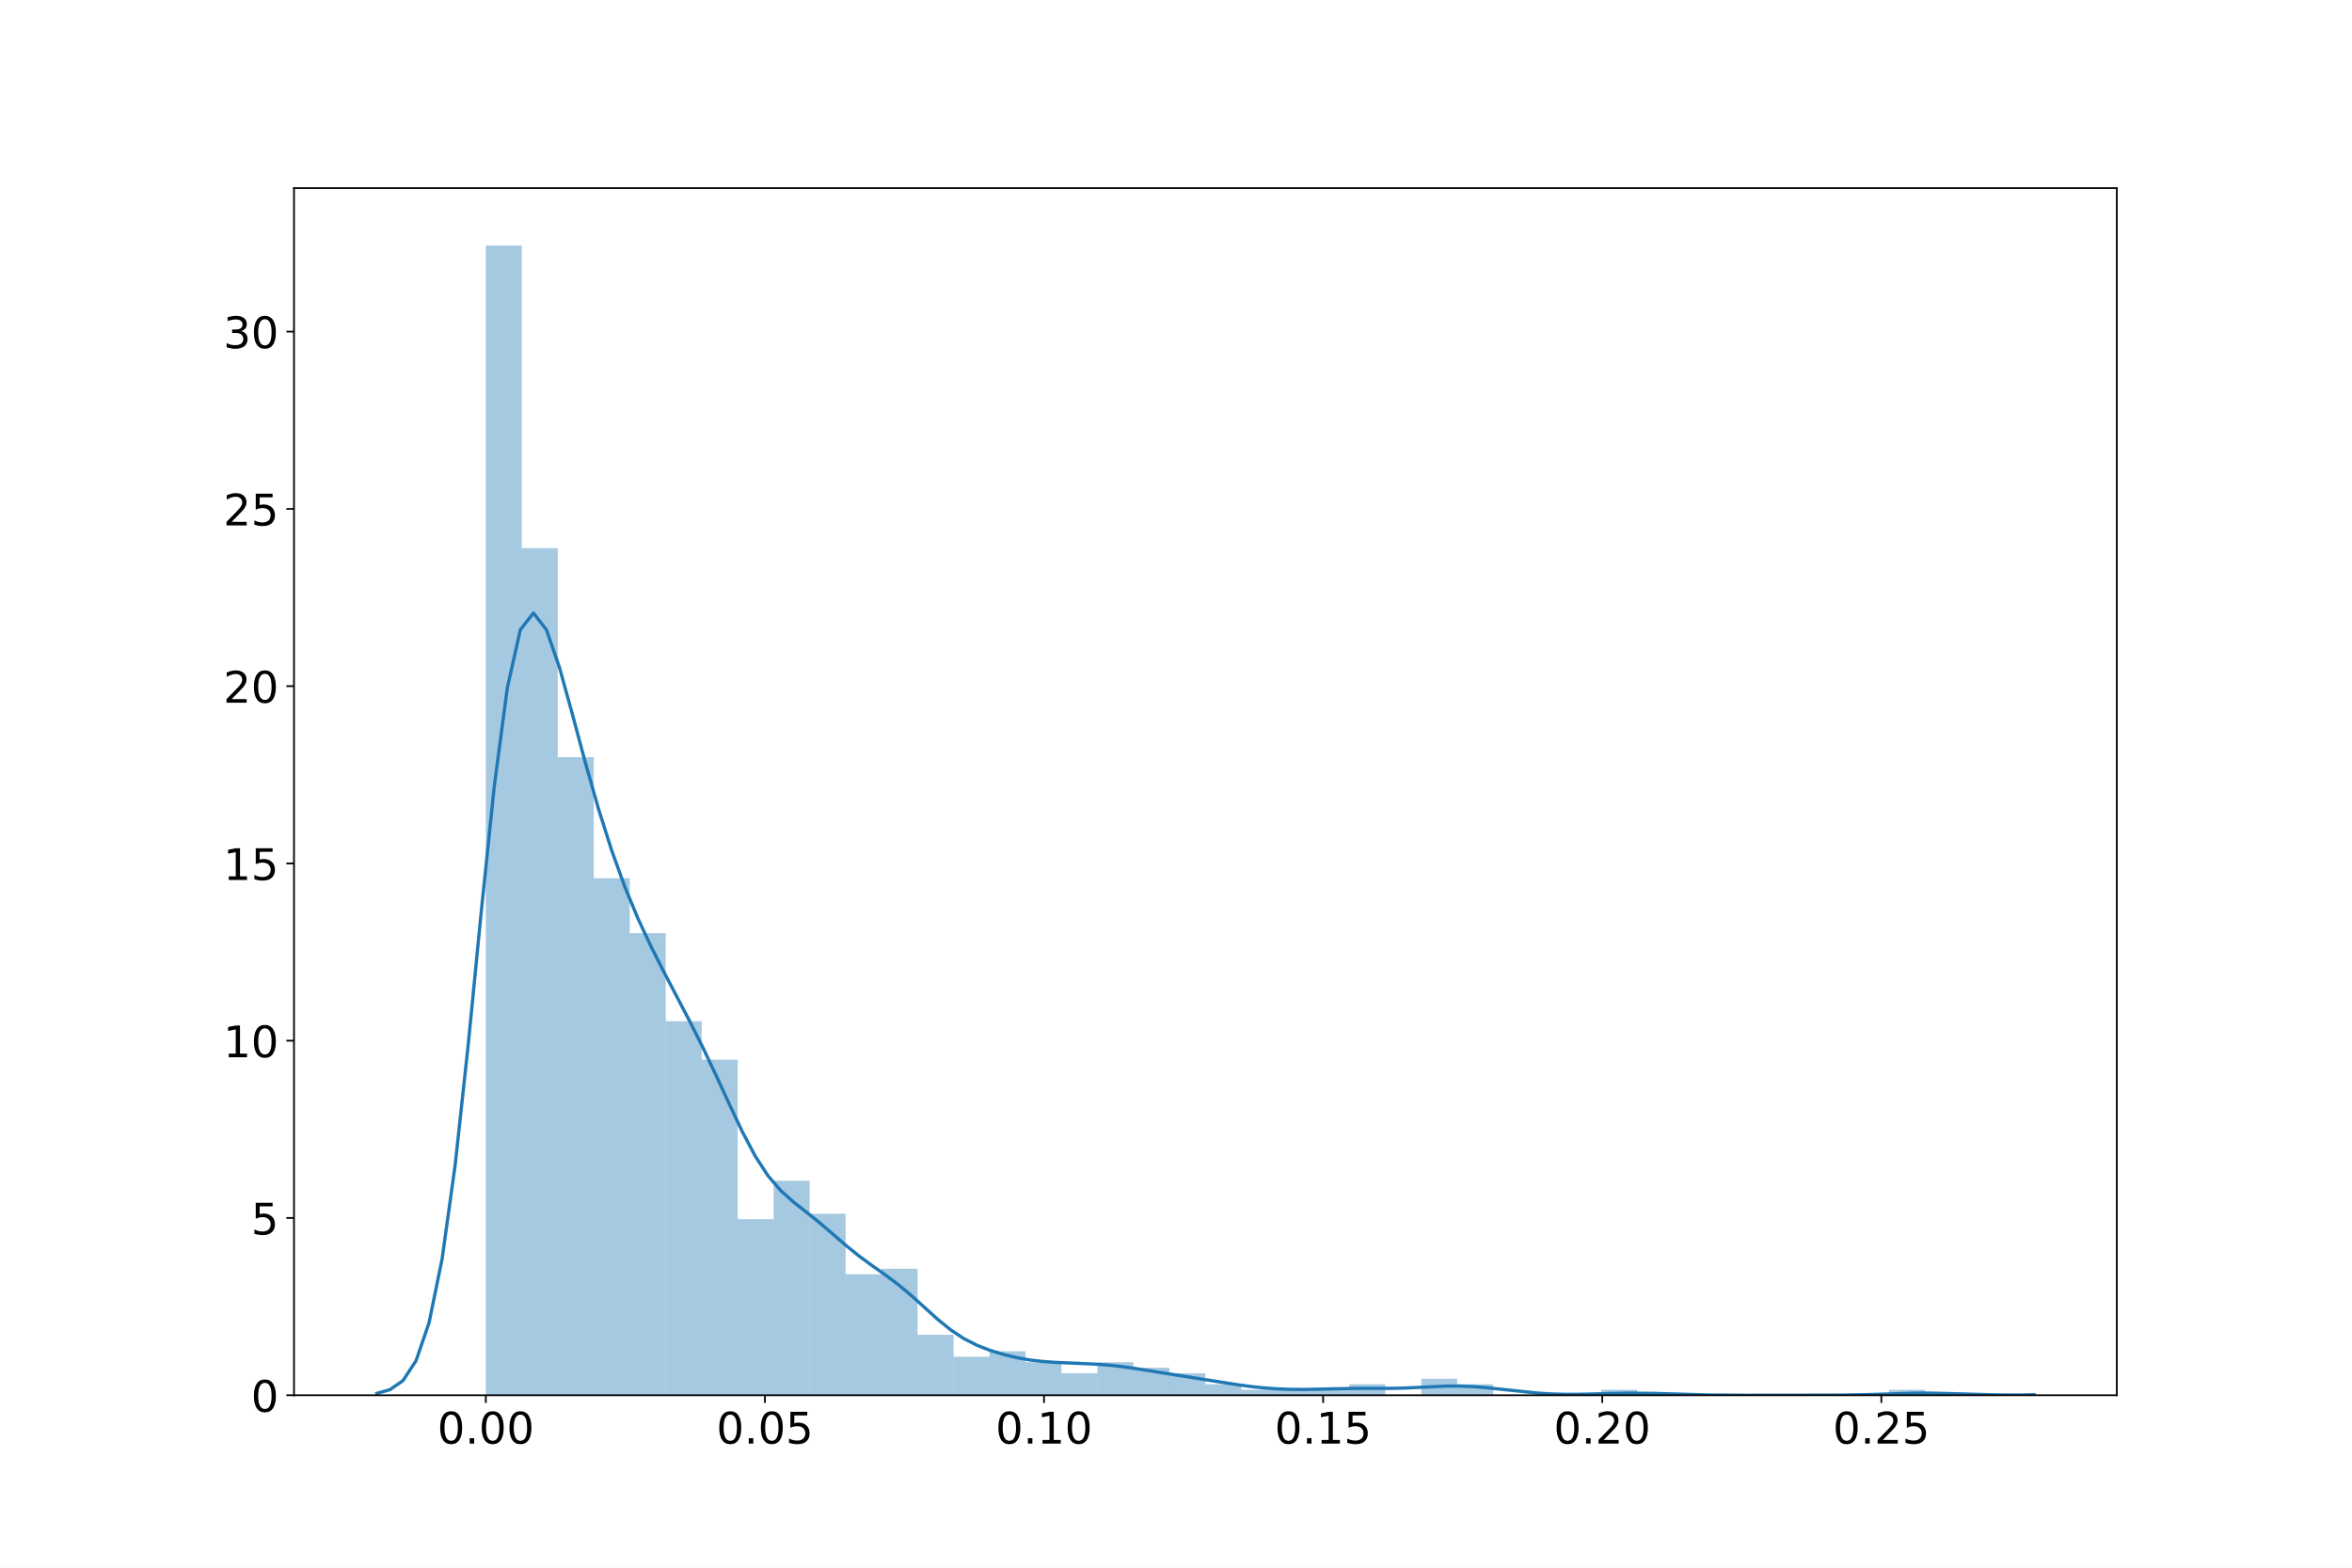
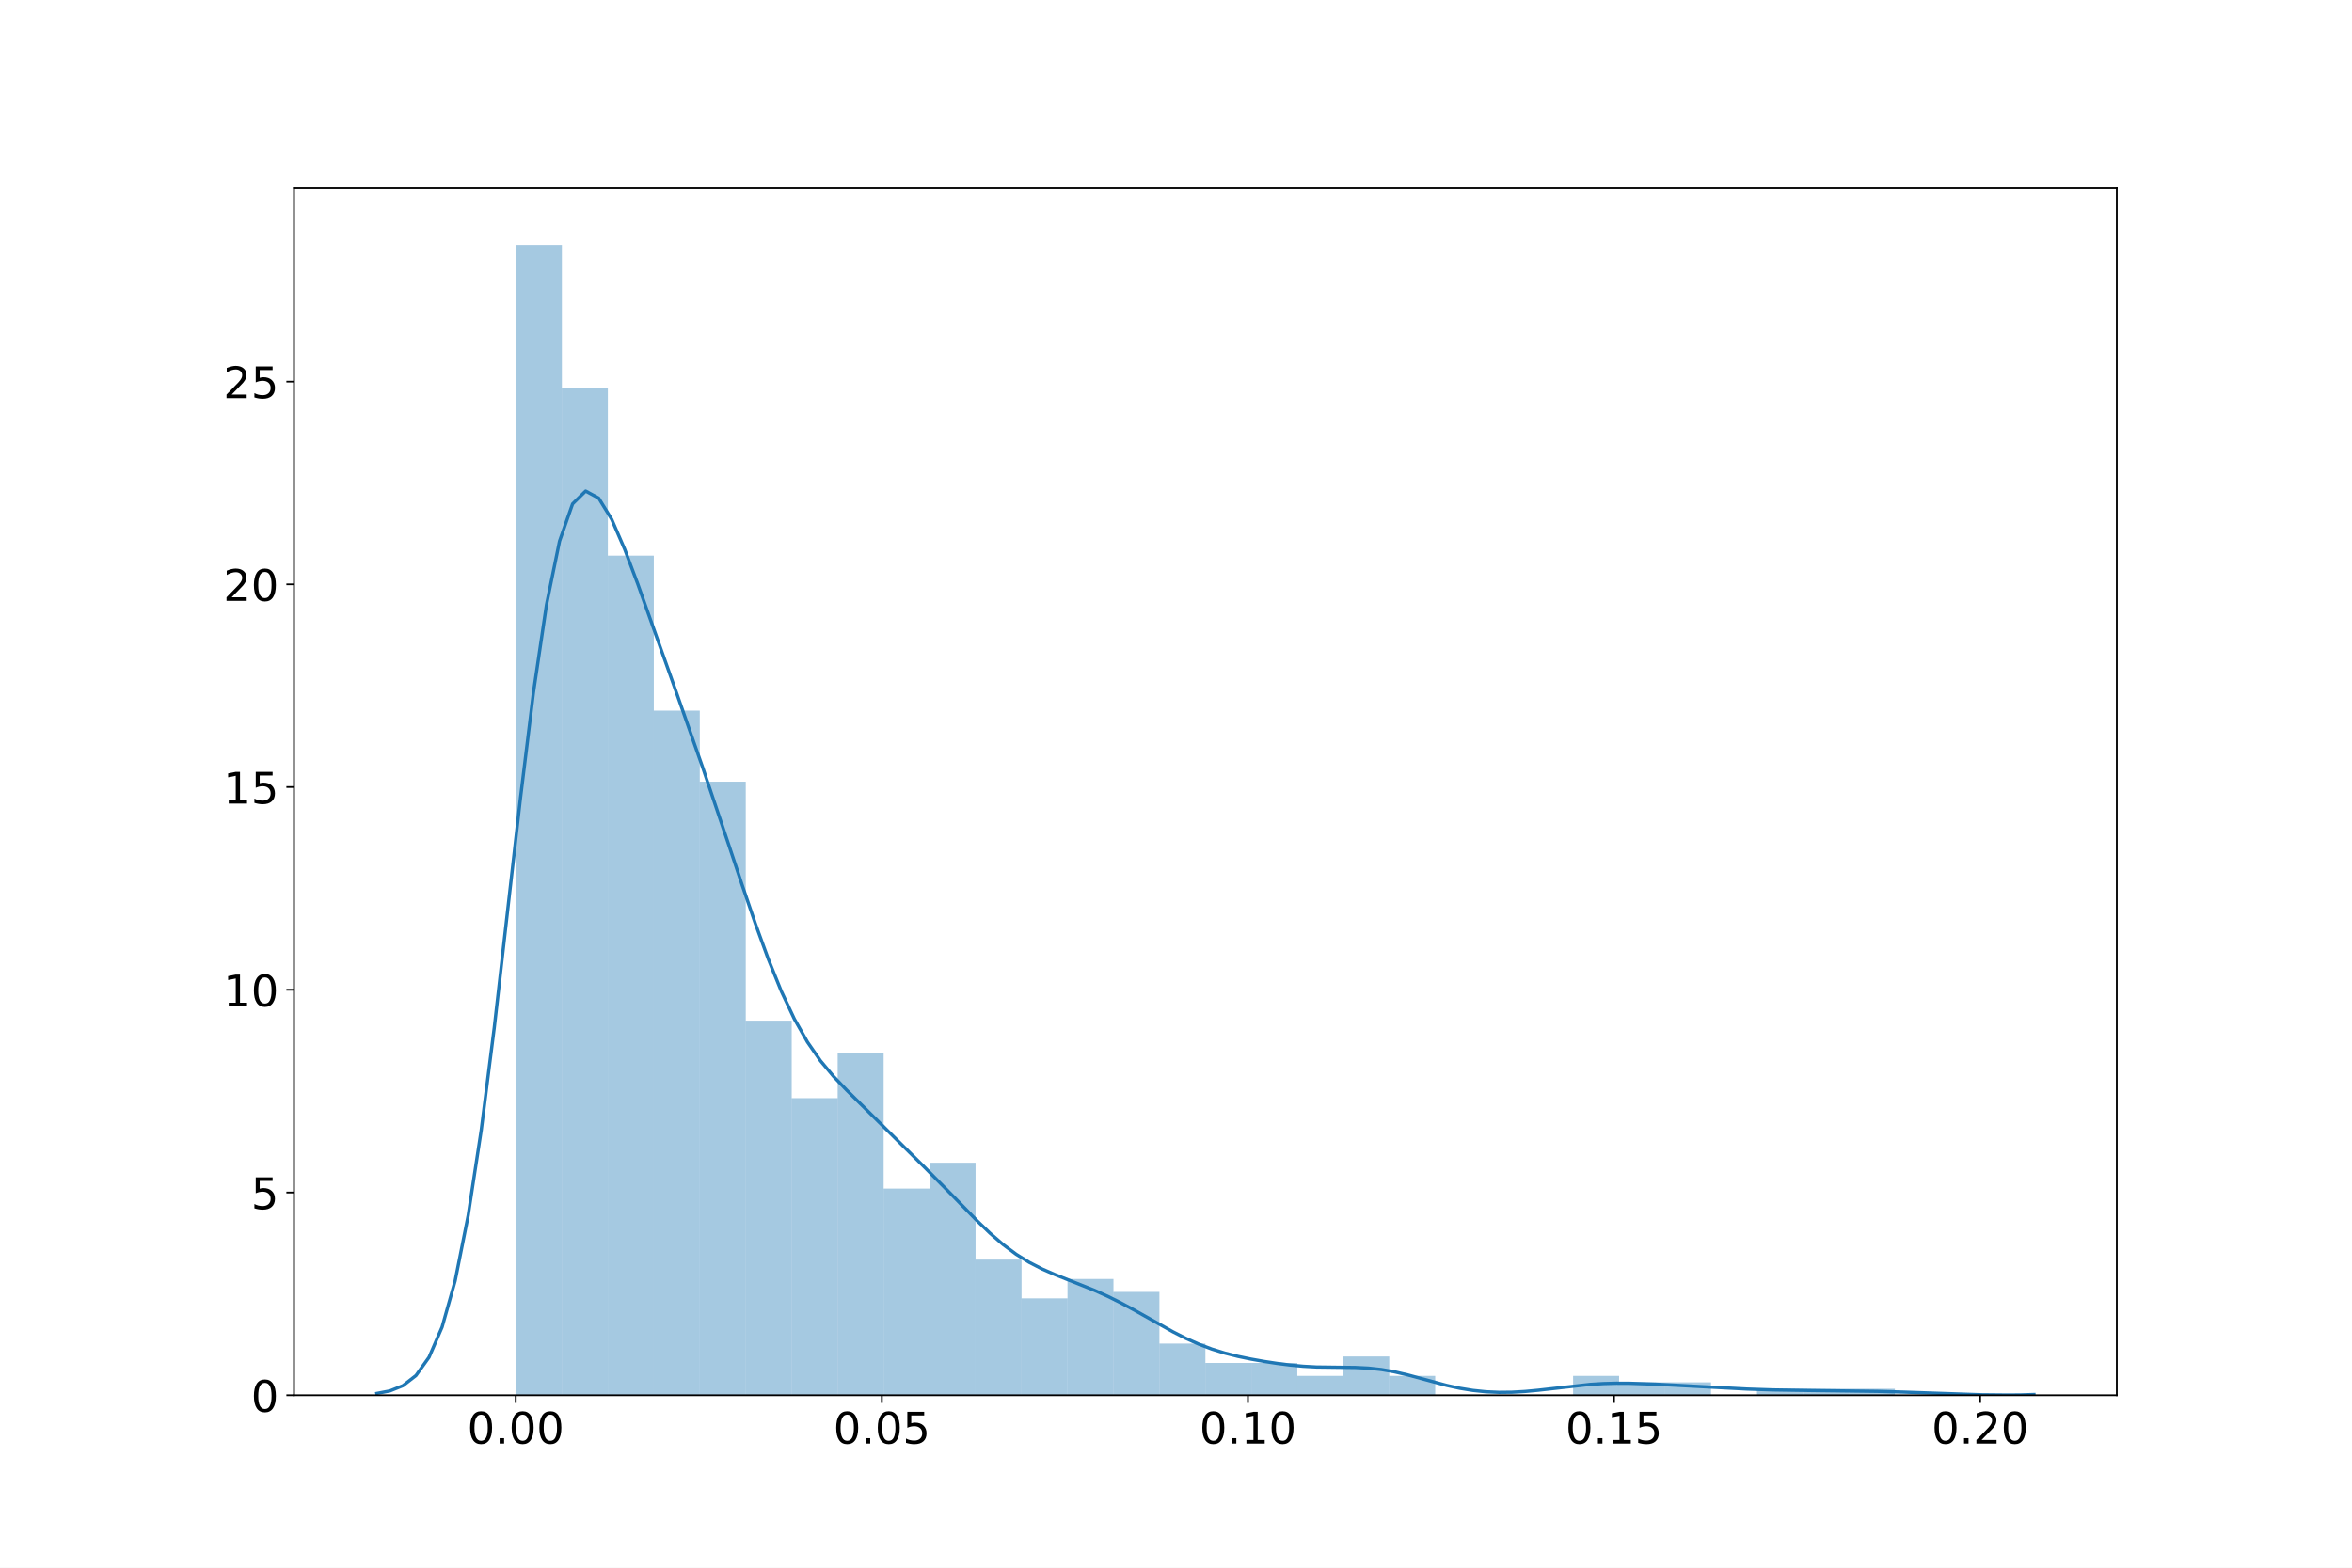
<svg xmlns="http://www.w3.org/2000/svg" xmlns:xlink="http://www.w3.org/1999/xlink" height="720pt" version="1.1" viewBox="0 0 1080 720" width="1080pt">
  <defs>
    <style type="text/css">
*{stroke-linecap:butt;stroke-linejoin:round;}
  </style>
  </defs>
  <g id="figure_1">
    <g id="patch_1">
      <path d="M 0 720  L 1080 720  L 1080 0  L 0 0  z " style="fill:#ffffff;" />
    </g>
    <g id="axes_1">
      <g id="patch_2">
        <path d="M 135 640.8  L 972 640.8  L 972 86.4  L 135 86.4  z " style="fill:#ffffff;" />
      </g>
      <g id="patch_3">
-         <path clip-path="url(#p9bf9007106)" d="M 223.081 640.8  L 239.602 640.8  L 239.602 112.8  L 223.081 112.8  z " style="fill:#1f77b4;opacity:0.4;" />
+         <path clip-path="url(#p2f514025ea)" d="M 236.9 640.8  L 258.007 640.8  L 258.007 112.8  L 236.9 112.8  z " style="fill:#1f77b4;opacity:0.4;" />
      </g>
      <g id="patch_4">
-         <path clip-path="url(#p9bf9007106)" d="M 239.602 640.8  L 256.123 640.8  L 256.123 251.747  L 239.602 251.747  z " style="fill:#1f77b4;opacity:0.4;" />
+         <path clip-path="url(#p2f514025ea)" d="M 258.007 640.8  L 279.114 640.8  L 279.114 178.058  L 258.007 178.058  z " style="fill:#1f77b4;opacity:0.4;" />
      </g>
      <g id="patch_5">
-         <path clip-path="url(#p9bf9007106)" d="M 256.123 640.8  L 272.644 640.8  L 272.644 347.747  L 256.123 347.747  z " style="fill:#1f77b4;opacity:0.4;" />
+         <path clip-path="url(#p2f514025ea)" d="M 279.114 640.8  L 300.22 640.8  L 300.22 255.182  L 279.114 255.182  z " style="fill:#1f77b4;opacity:0.4;" />
      </g>
      <g id="patch_6">
-         <path clip-path="url(#p9bf9007106)" d="M 272.644 640.8  L 289.165 640.8  L 289.165 403.326  L 272.644 403.326  z " style="fill:#1f77b4;opacity:0.4;" />
+         <path clip-path="url(#p2f514025ea)" d="M 300.22 640.8  L 321.327 640.8  L 321.327 326.373  L 300.22 326.373  z " style="fill:#1f77b4;opacity:0.4;" />
      </g>
      <g id="patch_7">
-         <path clip-path="url(#p9bf9007106)" d="M 289.165 640.8  L 305.686 640.8  L 305.686 428.589  L 289.165 428.589  z " style="fill:#1f77b4;opacity:0.4;" />
+         <path clip-path="url(#p2f514025ea)" d="M 321.327 640.8  L 342.434 640.8  L 342.434 359.002  L 321.327 359.002  z " style="fill:#1f77b4;opacity:0.4;" />
      </g>
      <g id="patch_8">
-         <path clip-path="url(#p9bf9007106)" d="M 305.686 640.8  L 322.207 640.8  L 322.207 469.011  L 305.686 469.011  z " style="fill:#1f77b4;opacity:0.4;" />
+         <path clip-path="url(#p2f514025ea)" d="M 342.434 640.8  L 363.54 640.8  L 363.54 468.755  L 342.434 468.755  z " style="fill:#1f77b4;opacity:0.4;" />
      </g>
      <g id="patch_9">
-         <path clip-path="url(#p9bf9007106)" d="M 322.207 640.8  L 338.728 640.8  L 338.728 486.695  L 322.207 486.695  z " style="fill:#1f77b4;opacity:0.4;" />
+         <path clip-path="url(#p2f514025ea)" d="M 363.54 640.8  L 384.647 640.8  L 384.647 504.351  L 363.54 504.351  z " style="fill:#1f77b4;opacity:0.4;" />
      </g>
      <g id="patch_10">
-         <path clip-path="url(#p9bf9007106)" d="M 338.728 640.8  L 355.248 640.8  L 355.248 559.958  L 338.728 559.958  z " style="fill:#1f77b4;opacity:0.4;" />
+         <path clip-path="url(#p2f514025ea)" d="M 384.647 640.8  L 405.754 640.8  L 405.754 483.587  L 384.647 483.587  z " style="fill:#1f77b4;opacity:0.4;" />
      </g>
      <g id="patch_11">
-         <path clip-path="url(#p9bf9007106)" d="M 355.248 640.8  L 371.769 640.8  L 371.769 542.274  L 355.248 542.274  z " style="fill:#1f77b4;opacity:0.4;" />
+         <path clip-path="url(#p2f514025ea)" d="M 405.754 640.8  L 426.86 640.8  L 426.86 545.879  L 405.754 545.879  z " style="fill:#1f77b4;opacity:0.4;" />
      </g>
      <g id="patch_12">
-         <path clip-path="url(#p9bf9007106)" d="M 371.769 640.8  L 388.29 640.8  L 388.29 557.432  L 371.769 557.432  z " style="fill:#1f77b4;opacity:0.4;" />
+         <path clip-path="url(#p2f514025ea)" d="M 426.86 640.8  L 447.967 640.8  L 447.967 534.013  L 426.86 534.013  z " style="fill:#1f77b4;opacity:0.4;" />
      </g>
      <g id="patch_13">
-         <path clip-path="url(#p9bf9007106)" d="M 388.29 640.8  L 404.811 640.8  L 404.811 585.221  L 388.29 585.221  z " style="fill:#1f77b4;opacity:0.4;" />
+         <path clip-path="url(#p2f514025ea)" d="M 447.967 640.8  L 469.073 640.8  L 469.073 578.508  L 447.967 578.508  z " style="fill:#1f77b4;opacity:0.4;" />
      </g>
      <g id="patch_14">
-         <path clip-path="url(#p9bf9007106)" d="M 404.811 640.8  L 421.332 640.8  L 421.332 582.695  L 404.811 582.695  z " style="fill:#1f77b4;opacity:0.4;" />
+         <path clip-path="url(#p2f514025ea)" d="M 469.073 640.8  L 490.18 640.8  L 490.18 596.306  L 469.073 596.306  z " style="fill:#1f77b4;opacity:0.4;" />
      </g>
      <g id="patch_15">
-         <path clip-path="url(#p9bf9007106)" d="M 421.332 640.8  L 437.853 640.8  L 437.853 613.011  L 421.332 613.011  z " style="fill:#1f77b4;opacity:0.4;" />
+         <path clip-path="url(#p2f514025ea)" d="M 490.18 640.8  L 511.287 640.8  L 511.287 587.407  L 490.18 587.407  z " style="fill:#1f77b4;opacity:0.4;" />
      </g>
      <g id="patch_16">
-         <path clip-path="url(#p9bf9007106)" d="M 437.853 640.8  L 454.374 640.8  L 454.374 623.116  L 437.853 623.116  z " style="fill:#1f77b4;opacity:0.4;" />
+         <path clip-path="url(#p2f514025ea)" d="M 511.287 640.8  L 532.393 640.8  L 532.393 593.339  L 511.287 593.339  z " style="fill:#1f77b4;opacity:0.4;" />
      </g>
      <g id="patch_17">
-         <path clip-path="url(#p9bf9007106)" d="M 454.374 640.8  L 470.895 640.8  L 470.895 620.589  L 454.374 620.589  z " style="fill:#1f77b4;opacity:0.4;" />
+         <path clip-path="url(#p2f514025ea)" d="M 532.393 640.8  L 553.5 640.8  L 553.5 617.07  L 532.393 617.07  z " style="fill:#1f77b4;opacity:0.4;" />
      </g>
      <g id="patch_18">
-         <path clip-path="url(#p9bf9007106)" d="M 470.895 640.8  L 487.416 640.8  L 487.416 625.642  L 470.895 625.642  z " style="fill:#1f77b4;opacity:0.4;" />
+         <path clip-path="url(#p2f514025ea)" d="M 553.5 640.8  L 574.607 640.8  L 574.607 625.969  L 553.5 625.969  z " style="fill:#1f77b4;opacity:0.4;" />
      </g>
      <g id="patch_19">
-         <path clip-path="url(#p9bf9007106)" d="M 487.416 640.8  L 503.937 640.8  L 503.937 630.695  L 487.416 630.695  z " style="fill:#1f77b4;opacity:0.4;" />
+         <path clip-path="url(#p2f514025ea)" d="M 574.607 640.8  L 595.713 640.8  L 595.713 625.969  L 574.607 625.969  z " style="fill:#1f77b4;opacity:0.4;" />
      </g>
      <g id="patch_20">
-         <path clip-path="url(#p9bf9007106)" d="M 503.937 640.8  L 520.458 640.8  L 520.458 625.642  L 503.937 625.642  z " style="fill:#1f77b4;opacity:0.4;" />
+         <path clip-path="url(#p2f514025ea)" d="M 595.713 640.8  L 616.82 640.8  L 616.82 631.901  L 595.713 631.901  z " style="fill:#1f77b4;opacity:0.4;" />
      </g>
      <g id="patch_21">
-         <path clip-path="url(#p9bf9007106)" d="M 520.458 640.8  L 536.979 640.8  L 536.979 628.168  L 520.458 628.168  z " style="fill:#1f77b4;opacity:0.4;" />
+         <path clip-path="url(#p2f514025ea)" d="M 616.82 640.8  L 637.927 640.8  L 637.927 623.002  L 616.82 623.002  z " style="fill:#1f77b4;opacity:0.4;" />
      </g>
      <g id="patch_22">
-         <path clip-path="url(#p9bf9007106)" d="M 536.979 640.8  L 553.5 640.8  L 553.5 630.695  L 536.979 630.695  z " style="fill:#1f77b4;opacity:0.4;" />
+         <path clip-path="url(#p2f514025ea)" d="M 637.927 640.8  L 659.033 640.8  L 659.033 631.901  L 637.927 631.901  z " style="fill:#1f77b4;opacity:0.4;" />
      </g>
      <g id="patch_23">
-         <path clip-path="url(#p9bf9007106)" d="M 553.5 640.8  L 570.021 640.8  L 570.021 635.747  L 553.5 635.747  z " style="fill:#1f77b4;opacity:0.4;" />
+         <path clip-path="url(#p2f514025ea)" d="M 659.033 640.8  L 680.14 640.8  L 680.14 640.8  L 659.033 640.8  z " style="fill:#1f77b4;opacity:0.4;" />
      </g>
      <g id="patch_24">
-         <path clip-path="url(#p9bf9007106)" d="M 570.021 640.8  L 586.542 640.8  L 586.542 638.274  L 570.021 638.274  z " style="fill:#1f77b4;opacity:0.4;" />
+         <path clip-path="url(#p2f514025ea)" d="M 680.14 640.8  L 701.246 640.8  L 701.246 640.8  L 680.14 640.8  z " style="fill:#1f77b4;opacity:0.4;" />
      </g>
      <g id="patch_25">
-         <path clip-path="url(#p9bf9007106)" d="M 586.542 640.8  L 603.063 640.8  L 603.063 638.274  L 586.542 638.274  z " style="fill:#1f77b4;opacity:0.4;" />
+         <path clip-path="url(#p2f514025ea)" d="M 701.246 640.8  L 722.353 640.8  L 722.353 640.8  L 701.246 640.8  z " style="fill:#1f77b4;opacity:0.4;" />
      </g>
      <g id="patch_26">
-         <path clip-path="url(#p9bf9007106)" d="M 603.063 640.8  L 619.584 640.8  L 619.584 638.274  L 603.063 638.274  z " style="fill:#1f77b4;opacity:0.4;" />
+         <path clip-path="url(#p2f514025ea)" d="M 722.353 640.8  L 743.46 640.8  L 743.46 631.901  L 722.353 631.901  z " style="fill:#1f77b4;opacity:0.4;" />
      </g>
      <g id="patch_27">
-         <path clip-path="url(#p9bf9007106)" d="M 619.584 640.8  L 636.105 640.8  L 636.105 635.747  L 619.584 635.747  z " style="fill:#1f77b4;opacity:0.4;" />
+         <path clip-path="url(#p2f514025ea)" d="M 743.46 640.8  L 764.566 640.8  L 764.566 634.867  L 743.46 634.867  z " style="fill:#1f77b4;opacity:0.4;" />
      </g>
      <g id="patch_28">
-         <path clip-path="url(#p9bf9007106)" d="M 636.105 640.8  L 652.626 640.8  L 652.626 640.8  L 636.105 640.8  z " style="fill:#1f77b4;opacity:0.4;" />
+         <path clip-path="url(#p2f514025ea)" d="M 764.566 640.8  L 785.673 640.8  L 785.673 634.867  L 764.566 634.867  z " style="fill:#1f77b4;opacity:0.4;" />
      </g>
      <g id="patch_29">
-         <path clip-path="url(#p9bf9007106)" d="M 652.626 640.8  L 669.147 640.8  L 669.147 633.221  L 652.626 633.221  z " style="fill:#1f77b4;opacity:0.4;" />
+         <path clip-path="url(#p2f514025ea)" d="M 785.673 640.8  L 806.78 640.8  L 806.78 640.8  L 785.673 640.8  z " style="fill:#1f77b4;opacity:0.4;" />
      </g>
      <g id="patch_30">
-         <path clip-path="url(#p9bf9007106)" d="M 669.147 640.8  L 685.668 640.8  L 685.668 635.747  L 669.147 635.747  z " style="fill:#1f77b4;opacity:0.4;" />
+         <path clip-path="url(#p2f514025ea)" d="M 806.78 640.8  L 827.886 640.8  L 827.886 637.834  L 806.78 637.834  z " style="fill:#1f77b4;opacity:0.4;" />
      </g>
      <g id="patch_31">
-         <path clip-path="url(#p9bf9007106)" d="M 685.668 640.8  L 702.189 640.8  L 702.189 640.8  L 685.668 640.8  z " style="fill:#1f77b4;opacity:0.4;" />
+         <path clip-path="url(#p2f514025ea)" d="M 827.886 640.8  L 848.993 640.8  L 848.993 637.834  L 827.886 637.834  z " style="fill:#1f77b4;opacity:0.4;" />
      </g>
      <g id="patch_32">
-         <path clip-path="url(#p9bf9007106)" d="M 702.189 640.8  L 718.71 640.8  L 718.71 640.8  L 702.189 640.8  z " style="fill:#1f77b4;opacity:0.4;" />
-       </g>
-       <g id="patch_33">
-         <path clip-path="url(#p9bf9007106)" d="M 718.71 640.8  L 735.231 640.8  L 735.231 640.8  L 718.71 640.8  z " style="fill:#1f77b4;opacity:0.4;" />
-       </g>
-       <g id="patch_34">
-         <path clip-path="url(#p9bf9007106)" d="M 735.231 640.8  L 751.752 640.8  L 751.752 638.274  L 735.231 638.274  z " style="fill:#1f77b4;opacity:0.4;" />
-       </g>
-       <g id="patch_35">
-         <path clip-path="url(#p9bf9007106)" d="M 751.752 640.8  L 768.272 640.8  L 768.272 640.8  L 751.752 640.8  z " style="fill:#1f77b4;opacity:0.4;" />
-       </g>
-       <g id="patch_36">
-         <path clip-path="url(#p9bf9007106)" d="M 768.272 640.8  L 784.793 640.8  L 784.793 640.8  L 768.272 640.8  z " style="fill:#1f77b4;opacity:0.4;" />
-       </g>
-       <g id="patch_37">
-         <path clip-path="url(#p9bf9007106)" d="M 784.793 640.8  L 801.314 640.8  L 801.314 640.8  L 784.793 640.8  z " style="fill:#1f77b4;opacity:0.4;" />
-       </g>
-       <g id="patch_38">
-         <path clip-path="url(#p9bf9007106)" d="M 801.314 640.8  L 817.835 640.8  L 817.835 640.8  L 801.314 640.8  z " style="fill:#1f77b4;opacity:0.4;" />
-       </g>
-       <g id="patch_39">
-         <path clip-path="url(#p9bf9007106)" d="M 817.835 640.8  L 834.356 640.8  L 834.356 640.8  L 817.835 640.8  z " style="fill:#1f77b4;opacity:0.4;" />
-       </g>
-       <g id="patch_40">
-         <path clip-path="url(#p9bf9007106)" d="M 834.356 640.8  L 850.877 640.8  L 850.877 640.8  L 834.356 640.8  z " style="fill:#1f77b4;opacity:0.4;" />
-       </g>
-       <g id="patch_41">
-         <path clip-path="url(#p9bf9007106)" d="M 850.877 640.8  L 867.398 640.8  L 867.398 640.8  L 850.877 640.8  z " style="fill:#1f77b4;opacity:0.4;" />
-       </g>
-       <g id="patch_42">
-         <path clip-path="url(#p9bf9007106)" d="M 867.398 640.8  L 883.919 640.8  L 883.919 638.274  L 867.398 638.274  z " style="fill:#1f77b4;opacity:0.4;" />
+         <path clip-path="url(#p2f514025ea)" d="M 848.993 640.8  L 870.1 640.8  L 870.1 637.834  L 848.993 637.834  z " style="fill:#1f77b4;opacity:0.4;" />
      </g>
      <g id="matplotlib.axis_1">
        <g id="xtick_1">
          <g id="line2d_1">
            <defs>
-               <path d="M 0 0  L 0 3.5  " id="m41c21c931f" style="stroke:#000000;stroke-width:0.8;" />
-             </defs>
-             <g>
-               <use style="stroke:#000000;stroke-width:0.8;" x="223.074" xlink:href="#m41c21c931f" y="640.8" />
+               <path d="M 0 0  L 0 3.5  " id="m60d0b45677" style="stroke:#000000;stroke-width:0.8;" />
+             </defs>
+             <g>
+               <use style="stroke:#000000;stroke-width:0.8;" x="236.822" xlink:href="#m60d0b45677" y="640.8" />
            </g>
          </g>
          <g id="text_1">
            <defs>
              <path d="M 31.781 66.406  Q 24.172 66.406 20.328 58.906  Q 16.5 51.422 16.5 36.375  Q 16.5 21.391 20.328 13.891  Q 24.172 6.391 31.781 6.391  Q 39.453 6.391 43.281 13.891  Q 47.125 21.391 47.125 36.375  Q 47.125 51.422 43.281 58.906  Q 39.453 66.406 31.781 66.406  z M 31.781 74.219  Q 44.047 74.219 50.516 64.516  Q 56.984 54.828 56.984 36.375  Q 56.984 17.969 50.516 8.266  Q 44.047 -1.422 31.781 -1.422  Q 19.531 -1.422 13.062 8.266  Q 6.594 17.969 6.594 36.375  Q 6.594 54.828 13.062 64.516  Q 19.531 74.219 31.781 74.219  z " id="DejaVuSans-48" />
              <path d="M 10.688 12.406  L 21 12.406  L 21 0  L 10.688 0  z " id="DejaVuSans-46" />
            </defs>
-             <g transform="translate(200.808 662.9969)scale(0.2 -0.2)">
+             <g transform="translate(214.5567 662.9969)scale(0.2 -0.2)">
              <use xlink:href="#DejaVuSans-48" />
              <use x="63.623" xlink:href="#DejaVuSans-46" />
              <use x="95.41" xlink:href="#DejaVuSans-48" />
              <use x="159.033" xlink:href="#DejaVuSans-48" />
            </g>
          </g>
        </g>
        <g id="xtick_2">
          <g id="line2d_2">
            <g>
-               <use style="stroke:#000000;stroke-width:0.8;" x="351.235" xlink:href="#m41c21c931f" y="640.8" />
+               <use style="stroke:#000000;stroke-width:0.8;" x="404.931" xlink:href="#m60d0b45677" y="640.8" />
            </g>
          </g>
          <g id="text_2">
            <defs>
              <path d="M 10.797 72.906  L 49.516 72.906  L 49.516 64.594  L 19.828 64.594  L 19.828 46.734  Q 21.969 47.469 24.109 47.828  Q 26.266 48.188 28.422 48.188  Q 40.625 48.188 47.75 41.5  Q 54.891 34.812 54.891 23.391  Q 54.891 11.625 47.562 5.094  Q 40.234 -1.422 26.906 -1.422  Q 22.312 -1.422 17.547 -0.641  Q 12.797 0.141 7.719 1.703  L 7.719 11.625  Q 12.109 9.234 16.797 8.062  Q 21.484 6.891 26.703 6.891  Q 35.156 6.891 40.078 11.328  Q 45.016 15.766 45.016 23.391  Q 45.016 31 40.078 35.438  Q 35.156 39.891 26.703 39.891  Q 22.75 39.891 18.812 39.016  Q 14.891 38.141 10.797 36.281  z " id="DejaVuSans-53" />
            </defs>
-             <g transform="translate(328.9694 662.9969)scale(0.2 -0.2)">
+             <g transform="translate(382.6655 662.9969)scale(0.2 -0.2)">
              <use xlink:href="#DejaVuSans-48" />
              <use x="63.623" xlink:href="#DejaVuSans-46" />
              <use x="95.41" xlink:href="#DejaVuSans-48" />
              <use x="159.033" xlink:href="#DejaVuSans-53" />
            </g>
          </g>
        </g>
        <g id="xtick_3">
          <g id="line2d_3">
            <g>
-               <use style="stroke:#000000;stroke-width:0.8;" x="479.396" xlink:href="#m41c21c931f" y="640.8" />
+               <use style="stroke:#000000;stroke-width:0.8;" x="573.04" xlink:href="#m60d0b45677" y="640.8" />
            </g>
          </g>
          <g id="text_3">
            <defs>
              <path d="M 12.406 8.297  L 28.516 8.297  L 28.516 63.922  L 10.984 60.406  L 10.984 69.391  L 28.422 72.906  L 38.281 72.906  L 38.281 8.297  L 54.391 8.297  L 54.391 0  L 12.406 0  z " id="DejaVuSans-49" />
            </defs>
-             <g transform="translate(457.1308 662.9969)scale(0.2 -0.2)">
+             <g transform="translate(550.7742 662.9969)scale(0.2 -0.2)">
              <use xlink:href="#DejaVuSans-48" />
              <use x="63.623" xlink:href="#DejaVuSans-46" />
              <use x="95.41" xlink:href="#DejaVuSans-49" />
              <use x="159.033" xlink:href="#DejaVuSans-48" />
            </g>
          </g>
        </g>
        <g id="xtick_4">
          <g id="line2d_4">
            <g>
-               <use style="stroke:#000000;stroke-width:0.8;" x="607.558" xlink:href="#m41c21c931f" y="640.8" />
+               <use style="stroke:#000000;stroke-width:0.8;" x="741.149" xlink:href="#m60d0b45677" y="640.8" />
            </g>
          </g>
          <g id="text_4">
-             <g transform="translate(585.2922 662.9969)scale(0.2 -0.2)">
+             <g transform="translate(718.883 662.9969)scale(0.2 -0.2)">
              <use xlink:href="#DejaVuSans-48" />
              <use x="63.623" xlink:href="#DejaVuSans-46" />
              <use x="95.41" xlink:href="#DejaVuSans-49" />
              <use x="159.033" xlink:href="#DejaVuSans-53" />
            </g>
          </g>
        </g>
        <g id="xtick_5">
          <g id="line2d_5">
            <g>
-               <use style="stroke:#000000;stroke-width:0.8;" x="735.719" xlink:href="#m41c21c931f" y="640.8" />
+               <use style="stroke:#000000;stroke-width:0.8;" x="909.257" xlink:href="#m60d0b45677" y="640.8" />
            </g>
          </g>
          <g id="text_5">
            <defs>
              <path d="M 19.188 8.297  L 53.609 8.297  L 53.609 0  L 7.328 0  L 7.328 8.297  Q 12.938 14.109 22.625 23.891  Q 32.328 33.688 34.812 36.531  Q 39.547 41.844 41.422 45.531  Q 43.312 49.219 43.312 52.781  Q 43.312 58.594 39.234 62.25  Q 35.156 65.922 28.609 65.922  Q 23.969 65.922 18.812 64.312  Q 13.672 62.703 7.812 59.422  L 7.812 69.391  Q 13.766 71.781 18.938 73  Q 24.125 74.219 28.422 74.219  Q 39.75 74.219 46.484 68.547  Q 53.219 62.891 53.219 53.422  Q 53.219 48.922 51.531 44.891  Q 49.859 40.875 45.406 35.406  Q 44.188 33.984 37.641 27.219  Q 31.109 20.453 19.188 8.297  z " id="DejaVuSans-50" />
            </defs>
-             <g transform="translate(713.4536 662.9969)scale(0.2 -0.2)">
+             <g transform="translate(886.9917 662.9969)scale(0.2 -0.2)">
              <use xlink:href="#DejaVuSans-48" />
              <use x="63.623" xlink:href="#DejaVuSans-46" />
              <use x="95.41" xlink:href="#DejaVuSans-50" />
              <use x="159.033" xlink:href="#DejaVuSans-48" />
            </g>
          </g>
        </g>
-         <g id="xtick_6">
-           <g id="line2d_6">
-             <g>
-               <use style="stroke:#000000;stroke-width:0.8;" x="863.881" xlink:href="#m41c21c931f" y="640.8" />
-             </g>
-           </g>
-           <g id="text_6">
-             <g transform="translate(841.615 662.9969)scale(0.2 -0.2)">
-               <use xlink:href="#DejaVuSans-48" />
-               <use x="63.623" xlink:href="#DejaVuSans-46" />
-               <use x="95.41" xlink:href="#DejaVuSans-50" />
-               <use x="159.033" xlink:href="#DejaVuSans-53" />
-             </g>
-           </g>
-         </g>
      </g>
      <g id="matplotlib.axis_2">
        <g id="ytick_1">
+           <g id="line2d_6">
+             <defs>
+               <path d="M 0 0  L -3.5 0  " id="mbe9426695e" style="stroke:#000000;stroke-width:0.8;" />
+             </defs>
+             <g>
+               <use style="stroke:#000000;stroke-width:0.8;" x="135" xlink:href="#mbe9426695e" y="640.8" />
+             </g>
+           </g>
+           <g id="text_6">
+             <g transform="translate(115.275 648.3984)scale(0.2 -0.2)">
+               <use xlink:href="#DejaVuSans-48" />
+             </g>
+           </g>
+         </g>
+         <g id="ytick_2">
          <g id="line2d_7">
-             <defs>
-               <path d="M 0 0  L -3.5 0  " id="ma55d1fb0ee" style="stroke:#000000;stroke-width:0.8;" />
-             </defs>
-             <g>
-               <use style="stroke:#000000;stroke-width:0.8;" x="135" xlink:href="#ma55d1fb0ee" y="640.8" />
+             <g>
+               <use style="stroke:#000000;stroke-width:0.8;" x="135" xlink:href="#mbe9426695e" y="547.693" />
            </g>
          </g>
          <g id="text_7">
-             <g transform="translate(115.275 648.3984)scale(0.2 -0.2)">
-               <use xlink:href="#DejaVuSans-48" />
-             </g>
-           </g>
-         </g>
-         <g id="ytick_2">
+             <g transform="translate(115.275 555.2914)scale(0.2 -0.2)">
+               <use xlink:href="#DejaVuSans-53" />
+             </g>
+           </g>
+         </g>
+         <g id="ytick_3">
          <g id="line2d_8">
            <g>
-               <use style="stroke:#000000;stroke-width:0.8;" x="135" xlink:href="#ma55d1fb0ee" y="559.385" />
+               <use style="stroke:#000000;stroke-width:0.8;" x="135" xlink:href="#mbe9426695e" y="454.586" />
            </g>
          </g>
          <g id="text_8">
-             <g transform="translate(115.275 566.9832)scale(0.2 -0.2)">
-               <use xlink:href="#DejaVuSans-53" />
-             </g>
-           </g>
-         </g>
-         <g id="ytick_3">
-           <g id="line2d_9">
-             <g>
-               <use style="stroke:#000000;stroke-width:0.8;" x="135" xlink:href="#ma55d1fb0ee" y="477.97" />
-             </g>
-           </g>
-           <g id="text_9">
-             <g transform="translate(102.55 485.568)scale(0.2 -0.2)">
+             <g transform="translate(102.55 462.1843)scale(0.2 -0.2)">
              <use xlink:href="#DejaVuSans-49" />
              <use x="63.623" xlink:href="#DejaVuSans-48" />
            </g>
          </g>
        </g>
        <g id="ytick_4">
-           <g id="line2d_10">
-             <g>
-               <use style="stroke:#000000;stroke-width:0.8;" x="135" xlink:href="#ma55d1fb0ee" y="396.554" />
-             </g>
-           </g>
-           <g id="text_10">
-             <g transform="translate(102.55 404.1527)scale(0.2 -0.2)">
+           <g id="line2d_9">
+             <g>
+               <use style="stroke:#000000;stroke-width:0.8;" x="135" xlink:href="#mbe9426695e" y="361.479" />
+             </g>
+           </g>
+           <g id="text_9">
+             <g transform="translate(102.55 369.0772)scale(0.2 -0.2)">
              <use xlink:href="#DejaVuSans-49" />
              <use x="63.623" xlink:href="#DejaVuSans-53" />
            </g>
          </g>
        </g>
        <g id="ytick_5">
-           <g id="line2d_11">
-             <g>
-               <use style="stroke:#000000;stroke-width:0.8;" x="135" xlink:href="#ma55d1fb0ee" y="315.139" />
-             </g>
-           </g>
-           <g id="text_11">
-             <g transform="translate(102.55 322.7375)scale(0.2 -0.2)">
+           <g id="line2d_10">
+             <g>
+               <use style="stroke:#000000;stroke-width:0.8;" x="135" xlink:href="#mbe9426695e" y="268.372" />
+             </g>
+           </g>
+           <g id="text_10">
+             <g transform="translate(102.55 275.9701)scale(0.2 -0.2)">
              <use xlink:href="#DejaVuSans-50" />
              <use x="63.623" xlink:href="#DejaVuSans-48" />
            </g>
          </g>
        </g>
        <g id="ytick_6">
-           <g id="line2d_12">
-             <g>
-               <use style="stroke:#000000;stroke-width:0.8;" x="135" xlink:href="#ma55d1fb0ee" y="233.724" />
-             </g>
-           </g>
-           <g id="text_12">
-             <g transform="translate(102.55 241.3223)scale(0.2 -0.2)">
+           <g id="line2d_11">
+             <g>
+               <use style="stroke:#000000;stroke-width:0.8;" x="135" xlink:href="#mbe9426695e" y="175.265" />
+             </g>
+           </g>
+           <g id="text_11">
+             <g transform="translate(102.55 182.8631)scale(0.2 -0.2)">
              <use xlink:href="#DejaVuSans-50" />
              <use x="63.623" xlink:href="#DejaVuSans-53" />
            </g>
          </g>
        </g>
-         <g id="ytick_7">
-           <g id="line2d_13">
-             <g>
-               <use style="stroke:#000000;stroke-width:0.8;" x="135" xlink:href="#ma55d1fb0ee" y="152.309" />
-             </g>
-           </g>
-           <g id="text_13">
-             <defs>
-               <path d="M 40.578 39.312  Q 47.656 37.797 51.625 33  Q 55.609 28.219 55.609 21.188  Q 55.609 10.406 48.188 4.484  Q 40.766 -1.422 27.094 -1.422  Q 22.516 -1.422 17.656 -0.516  Q 12.797 0.391 7.625 2.203  L 7.625 11.719  Q 11.719 9.328 16.594 8.109  Q 21.484 6.891 26.812 6.891  Q 36.078 6.891 40.938 10.547  Q 45.797 14.203 45.797 21.188  Q 45.797 27.641 41.281 31.266  Q 36.766 34.906 28.719 34.906  L 20.219 34.906  L 20.219 43.016  L 29.109 43.016  Q 36.375 43.016 40.234 45.922  Q 44.094 48.828 44.094 54.297  Q 44.094 59.906 40.109 62.906  Q 36.141 65.922 28.719 65.922  Q 24.656 65.922 20.016 65.031  Q 15.375 64.156 9.812 62.312  L 9.812 71.094  Q 15.438 72.656 20.344 73.438  Q 25.25 74.219 29.594 74.219  Q 40.828 74.219 47.359 69.109  Q 53.906 64.016 53.906 55.328  Q 53.906 49.266 50.438 45.094  Q 46.969 40.922 40.578 39.312  z " id="DejaVuSans-51" />
-             </defs>
-             <g transform="translate(102.55 159.907)scale(0.2 -0.2)">
-               <use xlink:href="#DejaVuSans-51" />
-               <use x="63.623" xlink:href="#DejaVuSans-48" />
-             </g>
-           </g>
-         </g>
-       </g>
-       <g id="line2d_14">
-         <path clip-path="url(#p9bf9007106)" d="M 173.045 639.944  L 179.037 638.264  L 185.028 634.09  L 191.02 624.985  L 197.011 607.539  L 203.003 578.222  L 208.994 535.127  L 214.985 479.937  L 220.977 418.801  L 226.968 361.032  L 232.96 315.894  L 238.951 289.183  L 244.942 281.546  L 250.934 289.273  L 256.925 306.658  L 262.917 328.37  L 268.908 350.723  L 274.899 371.749  L 280.891 390.641  L 286.882 407.229  L 292.874 421.713  L 298.865 434.567  L 304.856 446.399  L 316.839 469.304  L 322.831 481.278  L 328.822 493.905  L 334.814 506.947  L 340.805 519.656  L 346.796 531.001  L 352.788 540.183  L 358.779 547.096  L 364.771 552.394  L 370.762 557.075  L 376.753 561.902  L 388.736 572.24  L 394.728 577.068  L 400.719 581.449  L 406.71 585.67  L 412.702 590.168  L 418.693 595.199  L 430.676 606.035  L 436.668 610.872  L 442.659 614.824  L 448.65 617.867  L 454.642 620.195  L 460.633 622.027  L 466.625 623.478  L 472.616 624.561  L 478.607 625.279  L 484.599 625.702  L 502.573 626.486  L 508.564 626.931  L 514.556 627.569  L 520.547 628.403  L 550.504 633.174  L 568.479 635.995  L 574.47 636.802  L 580.461 637.432  L 586.453 637.861  L 592.444 638.095  L 598.436 638.151  L 610.418 637.903  L 622.401 637.649  L 640.375 637.617  L 646.367 637.438  L 664.341 636.59  L 670.332 636.584  L 676.324 636.832  L 682.315 637.308  L 706.281 639.828  L 712.272 640.192  L 718.264 640.37  L 724.255 640.382  L 736.238 640.089  L 748.221 639.82  L 760.204 639.967  L 784.169 640.666  L 802.144 640.791  L 844.083 640.739  L 856.066 640.547  L 880.032 639.839  L 886.023 639.821  L 898.006 640.103  L 915.98 640.635  L 927.963 640.7  L 933.955 640.534  L 933.955 640.534  " style="fill:none;stroke:#1f77b4;stroke-linecap:square;stroke-width:1.5;" />
-       </g>
-       <g id="patch_43">
+       </g>
+       <g id="line2d_12">
+         <path clip-path="url(#p2f514025ea)" d="M 173.045 639.96  L 179.037 638.812  L 185.028 636.402  L 191.02 631.73  L 197.011 623.357  L 203.003 609.486  L 208.994 588.249  L 214.985 558.217  L 220.977 519.022  L 226.968 471.874  L 238.951 366.865  L 244.942 318.122  L 250.934 277.748  L 256.925 248.546  L 262.917 231.428  L 268.908 225.532  L 274.899 228.769  L 280.891 238.539  L 286.882 252.359  L 292.874 268.273  L 310.848 318.774  L 322.831 352.981  L 334.814 388.559  L 340.805 406.54  L 346.796 424.056  L 352.788 440.498  L 358.779 455.284  L 364.771 468.014  L 370.762 478.579  L 376.753 487.201  L 382.745 494.358  L 388.736 500.635  L 424.685 536.225  L 436.668 548.369  L 448.65 560.665  L 454.642 566.423  L 460.633 571.604  L 466.625 576.063  L 472.616 579.778  L 478.607 582.852  L 484.599 585.465  L 502.573 592.627  L 508.564 595.326  L 514.556 598.301  L 520.547 601.523  L 538.521 611.623  L 544.513 614.669  L 550.504 617.35  L 556.496 619.614  L 562.487 621.467  L 568.479 622.971  L 574.47 624.215  L 580.461 625.275  L 586.453 626.189  L 592.444 626.943  L 598.436 627.498  L 604.427 627.826  L 616.41 627.978  L 622.401 628.056  L 628.393 628.356  L 634.384 629.006  L 640.375 630.054  L 646.367 631.45  L 664.341 636.292  L 670.332 637.599  L 676.324 638.58  L 682.315 639.201  L 688.307 639.467  L 694.298 639.406  L 700.29 639.064  L 706.281 638.501  L 730.247 635.805  L 736.238 635.442  L 742.229 635.283  L 748.221 635.306  L 760.204 635.712  L 778.178 636.67  L 802.144 637.956  L 814.126 638.353  L 832.101 638.632  L 862.058 639.019  L 874.04 639.353  L 909.989 640.584  L 921.972 640.696  L 927.963 640.65  L 933.955 640.46  L 933.955 640.46  " style="fill:none;stroke:#1f77b4;stroke-linecap:square;stroke-width:1.5;" />
+       </g>
+       <g id="patch_33">
        <path d="M 135 640.8  L 135 86.4  " style="fill:none;stroke:#000000;stroke-linecap:square;stroke-linejoin:miter;stroke-width:0.8;" />
      </g>
-       <g id="patch_44">
+       <g id="patch_34">
        <path d="M 972 640.8  L 972 86.4  " style="fill:none;stroke:#000000;stroke-linecap:square;stroke-linejoin:miter;stroke-width:0.8;" />
      </g>
-       <g id="patch_45">
+       <g id="patch_35">
        <path d="M 135 640.8  L 972 640.8  " style="fill:none;stroke:#000000;stroke-linecap:square;stroke-linejoin:miter;stroke-width:0.8;" />
      </g>
-       <g id="patch_46">
+       <g id="patch_36">
        <path d="M 135 86.4  L 972 86.4  " style="fill:none;stroke:#000000;stroke-linecap:square;stroke-linejoin:miter;stroke-width:0.8;" />
      </g>
    </g>
  </g>
  <defs>
-     <clipPath id="p9bf9007106">
+     <clipPath id="p2f514025ea">
      <rect height="554.4" width="837" x="135" y="86.4" />
    </clipPath>
  </defs>
</svg>
